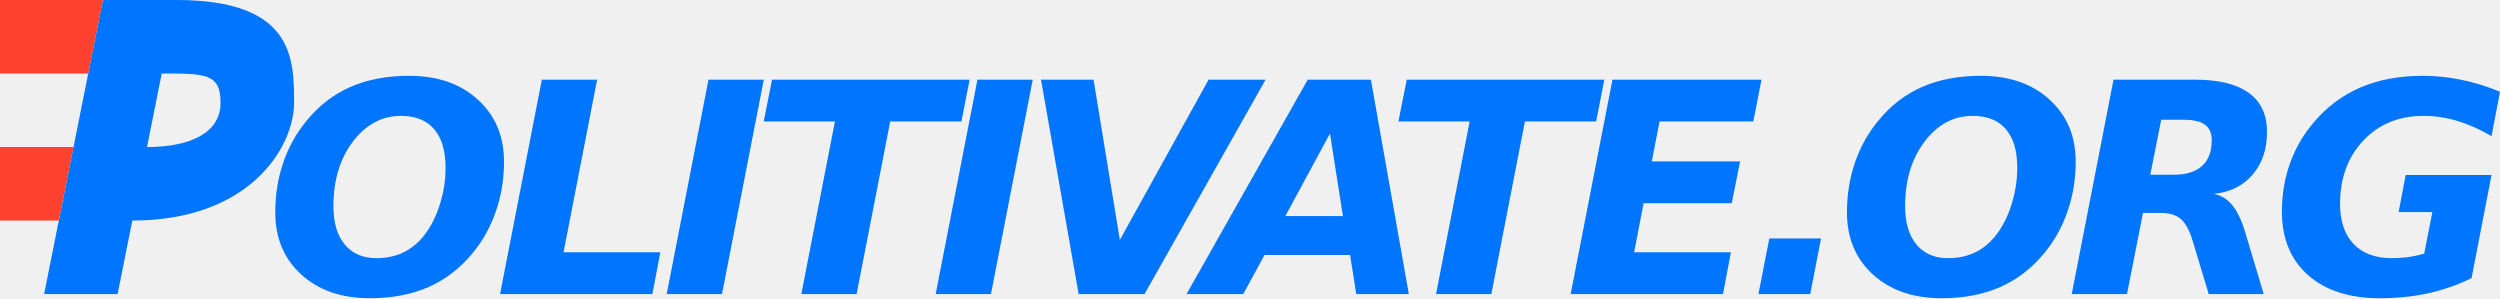
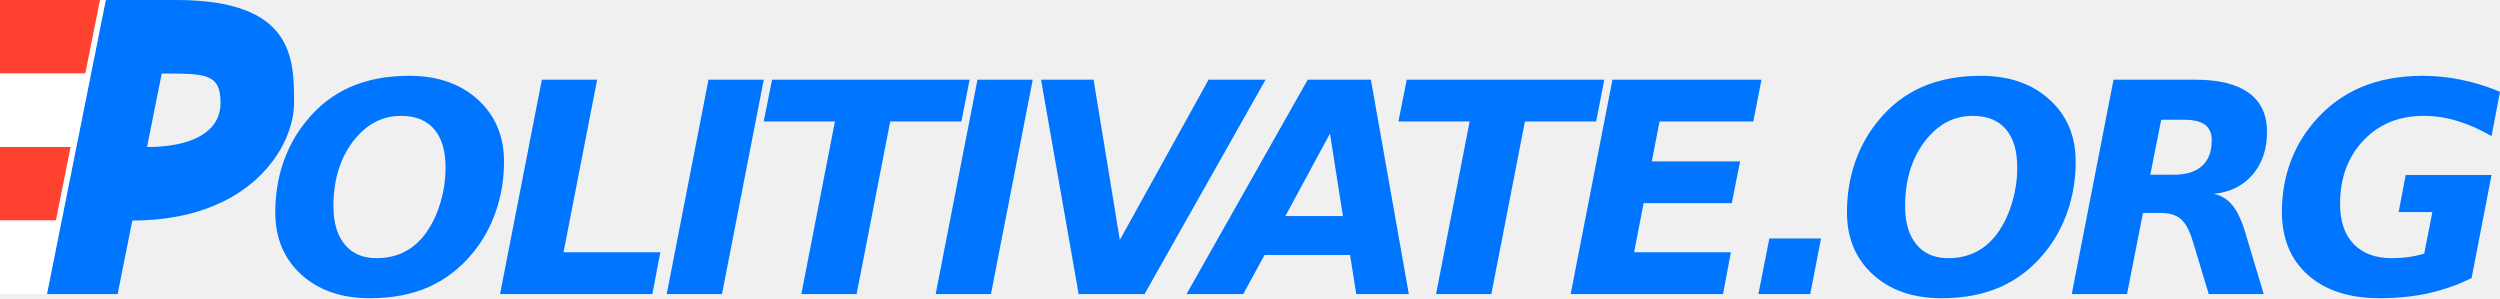
<svg xmlns="http://www.w3.org/2000/svg" version="1.2" width="850.189" height="101.416" id="svg3035">
  <defs id="defs3037" />
-   <g transform="translate(367.9519,-170.2256)" id="layer1">
-     <g transform="translate(-552.9519,-217.1366)" id="g3039-7">
-       <g id="g3018-3">
-         <path d="m 220,387.362 -20,100 25,0 5,-25 c 40,0 55,-25 55,-40 0,-15 0,-35 -40,-35 z m 20,25 c 15,10e-6 20,0 20,10 0,10 -10,15 -25,15 z" id="rect3770-6" style="fill:#0075ff;fill-opacity:1;stroke:none" />
-         <path d="m 185,387.362 35,0 -5,25 -30,0 z" id="rect3788-1" style="fill:#ff4230;fill-opacity:1;stroke:none" />
-         <path d="m 185,437.362 25,0 -5,25 -20,0 z" id="rect3790-29" style="fill:#ff4230;fill-opacity:1;stroke:none" />
-       </g>
-       <g transform="translate(-13.90625,-54.09398)" id="flowRoot3794-3" style="font-size:13px;font-style:normal;font-weight:normal;line-height:125%;letter-spacing:0px;word-spacing:0px;fill:#000000;fill-opacity:1;stroke:none;font-family:Sans">
-         <path d="m 350.43,498.439 c -6e-5,-5.729 -1.302,-10.091 -3.906,-13.086 -2.572,-2.995 -6.315,-4.492 -11.23,-4.492 -6.51,6e-5 -11.979,2.93 -16.406,8.789 -4.395,5.827 -6.592,13.135 -6.592,21.924 -2e-5,5.599 1.286,9.945 3.857,13.037 2.572,3.092 6.152,4.639 10.742,4.639 3.743,2e-5 7.064,-0.781 9.961,-2.344 2.93,-1.595 5.42,-3.939 7.471,-7.031 1.953,-2.962 3.45,-6.299 4.492,-10.01 1.074,-3.711 1.611,-7.519 1.611,-11.426 m -12.402,-31.201 c 9.7,7e-5 17.497,2.702 23.389,8.105 5.924,5.371 8.887,12.402 8.887,21.094 -8e-5,5.925 -0.912,11.523 -2.734,16.797 -1.79,5.273 -4.411,10.01 -7.861,14.209 -4.232,5.176 -9.245,9.049 -15.039,11.621 -5.762,2.539 -12.419,3.809 -19.971,3.809 -9.668,0 -17.448,-2.686 -23.34,-8.057 -5.892,-5.371 -8.838,-12.419 -8.838,-21.143 0,-5.957 0.895,-11.572 2.686,-16.846 1.79,-5.273 4.427,-10.026 7.91,-14.258 4.167,-5.143 9.131,-8.984 14.893,-11.523 5.794,-2.539 12.467,-3.809 20.02,-3.809" id="path2993" style="font-size:100px;font-style:oblique;font-variant:normal;font-weight:bold;font-stretch:normal;letter-spacing:-7px;fill:#0075ff;font-family:Bitstream Vera Sans;-inkscape-font-specification:Bitstream Vera Sans Bold Oblique" />
-         <path d="m 383.176,468.556 18.799,0 -11.426,58.691 32.91,0 -2.686,14.209 -51.807,0 14.209,-72.9" id="path2995" style="font-size:100px;font-style:oblique;font-variant:normal;font-weight:bold;font-stretch:normal;letter-spacing:-7px;fill:#0075ff;font-family:Bitstream Vera Sans;-inkscape-font-specification:Bitstream Vera Sans Bold Oblique" />
-         <path d="m 439.848,468.556 18.799,0 -14.209,72.9 -18.799,0 14.209,-72.9" id="path2997" style="font-size:100px;font-style:oblique;font-variant:normal;font-weight:bold;font-stretch:normal;letter-spacing:-7px;fill:#0075ff;font-family:Bitstream Vera Sans;-inkscape-font-specification:Bitstream Vera Sans Bold Oblique" />
-         <path d="m 461.461,468.556 67.188,0 -2.783,14.209 -24.219,0 -11.426,58.691 -18.799,0 11.426,-58.691 -24.219,0 2.832,-14.209" id="path2999" style="font-size:100px;font-style:oblique;font-variant:normal;font-weight:bold;font-stretch:normal;letter-spacing:-7px;fill:#0075ff;font-family:Bitstream Vera Sans;-inkscape-font-specification:Bitstream Vera Sans Bold Oblique" />
-         <path d="m 531.316,468.556 18.799,0 -14.209,72.9 -18.799,0 14.209,-72.9" id="path3001" style="font-size:100px;font-style:oblique;font-variant:normal;font-weight:bold;font-stretch:normal;letter-spacing:-7px;fill:#0075ff;font-family:Bitstream Vera Sans;-inkscape-font-specification:Bitstream Vera Sans Bold Oblique" />
-         <path d="m 552.93,468.556 17.871,0 8.936,54.492 30.176,-54.492 19.385,0 -41.162,72.9 -22.412,0 -12.793,-72.9" id="path3003" style="font-size:100px;font-style:oblique;font-variant:normal;font-weight:bold;font-stretch:normal;letter-spacing:-7px;fill:#0075ff;font-family:Bitstream Vera Sans;-inkscape-font-specification:Bitstream Vera Sans Bold Oblique" />
-         <path d="m 658.039,528.175 -29.102,0 -7.227,13.281 -19.287,0 41.211,-72.9 21.484,0 12.891,72.9 -17.871,0 -2.1,-13.281 m -22.021,-13.232 19.58,0 -4.395,-28.076 -15.186,28.076" id="path3005" style="font-size:100px;font-style:oblique;font-variant:normal;font-weight:bold;font-stretch:normal;letter-spacing:-7px;fill:#0075ff;font-family:Bitstream Vera Sans;-inkscape-font-specification:Bitstream Vera Sans Bold Oblique" />
-         <path d="m 677.309,468.556 67.188,0 -2.783,14.209 -24.219,0 -11.426,58.691 -18.799,0 11.426,-58.691 -24.219,0 2.832,-14.209" id="path3007" style="font-size:100px;font-style:oblique;font-variant:normal;font-weight:bold;font-stretch:normal;letter-spacing:-7px;fill:#0075ff;font-family:Bitstream Vera Sans;-inkscape-font-specification:Bitstream Vera Sans Bold Oblique" />
-         <path d="m 747.262,468.556 50.684,0 -2.783,14.209 -31.885,0 -2.637,13.574 30.029,0 -2.832,14.209 -29.98,0 -3.223,16.699 32.91,0 -2.686,14.209 -51.807,0 14.209,-72.9" id="path3009" style="font-size:100px;font-style:oblique;font-variant:normal;font-weight:bold;font-stretch:normal;letter-spacing:-7px;fill:#0075ff;font-family:Bitstream Vera Sans;-inkscape-font-specification:Bitstream Vera Sans Bold Oblique" />
-         <path d="m 800.613,522.56 17.578,0 -3.662,18.896 -17.627,0 3.711,-18.896" id="path3011" style="font-size:100px;font-style:oblique;font-variant:normal;font-weight:bold;font-stretch:normal;letter-spacing:-7px;fill:#0075ff;font-family:Bitstream Vera Sans;-inkscape-font-specification:Bitstream Vera Sans Bold Oblique" />
-         <path d="m 884.922,498.439 c -6e-5,-5.729 -1.302,-10.091 -3.906,-13.086 -2.572,-2.995 -6.315,-4.492 -11.23,-4.492 -6.51,6e-5 -11.979,2.93 -16.406,8.789 -4.395,5.827 -6.592,13.135 -6.592,21.924 -2e-5,5.599 1.286,9.945 3.857,13.037 2.572,3.092 6.152,4.639 10.742,4.639 3.743,2e-5 7.064,-0.781 9.961,-2.344 2.93,-1.595 5.42,-3.939 7.471,-7.031 1.953,-2.962 3.45,-6.299 4.492,-10.01 1.074,-3.711 1.611,-7.519 1.611,-11.426 m -12.402,-31.201 c 9.7,7e-5 17.497,2.702 23.389,8.105 5.924,5.371 8.887,12.402 8.887,21.094 -8e-5,5.925 -0.912,11.523 -2.734,16.797 -1.79,5.273 -4.411,10.01 -7.861,14.209 -4.232,5.176 -9.245,9.049 -15.039,11.621 -5.762,2.539 -12.419,3.809 -19.971,3.809 -9.668,0 -17.448,-2.686 -23.34,-8.057 -5.892,-5.371 -8.838,-12.419 -8.838,-21.143 0,-5.957 0.895,-11.572 2.686,-16.846 1.79,-5.273 4.427,-10.026 7.91,-14.258 4.167,-5.143 9.131,-8.984 14.893,-11.523 5.794,-2.539 12.467,-3.809 20.02,-3.809" id="path3013" style="font-size:100px;font-style:oblique;font-variant:normal;font-weight:bold;font-stretch:normal;letter-spacing:-7px;fill:#0075ff;font-family:Bitstream Vera Sans;-inkscape-font-specification:Bitstream Vera Sans Bold Oblique" />
-         <path d="m 938.078,500.88 c 4.264,4e-5 7.487,-0.993 9.668,-2.979 2.213,-1.986 3.32,-4.899 3.32,-8.74 -5e-5,-2.409 -0.765,-4.167 -2.295,-5.273 -1.497,-1.139 -3.874,-1.709 -7.129,-1.709 l -7.764,0 -3.711,18.701 7.91,0 m -10.4,12.988 -5.42,27.588 -18.799,0 14.209,-72.9 27.783,0 c 8.008,7e-5 14.079,1.497 18.213,4.492 4.134,2.995 6.201,7.406 6.201,13.232 -6e-5,5.892 -1.628,10.742 -4.883,14.551 -3.255,3.809 -7.666,5.99 -13.232,6.543 2.539,0.521 4.655,1.823 6.348,3.906 1.693,2.051 3.174,5.208 4.443,9.473 l 6.201,20.703 -18.701,0 -5.469,-18.115 c -1.107,-3.613 -2.458,-6.087 -4.053,-7.422 -1.563,-1.367 -3.841,-2.051 -6.836,-2.051 l -6.006,0" id="path3015" style="font-size:100px;font-style:oblique;font-variant:normal;font-weight:bold;font-stretch:normal;letter-spacing:-7px;fill:#0075ff;font-family:Bitstream Vera Sans;-inkscape-font-specification:Bitstream Vera Sans Bold Oblique" />
-         <path d="m 1039.428,536.036 c -4.753,2.311 -9.684,4.036 -14.795,5.176 -5.111,1.107 -10.579,1.66 -16.406,1.66 -10.352,0 -18.49,-2.62 -24.414,-7.861 -5.924,-5.273 -8.887,-12.451 -8.887,-21.533 0,-5.892 0.928,-11.409 2.783,-16.553 1.855,-5.176 4.622,-9.896 8.301,-14.16 4.492,-5.208 9.782,-9.098 15.869,-11.67 6.12,-2.572 13.102,-3.857 20.947,-3.857 4.362,7e-5 8.756,0.456 13.184,1.367 4.427,0.912 8.789,2.262 13.086,4.053 l -2.881,15.088 c -3.971,-2.311 -7.861,-4.036 -11.67,-5.176 -3.776,-1.139 -7.585,-1.709 -11.426,-1.709 -8.398,6e-5 -15.234,2.8 -20.508,8.398 -5.273,5.599 -7.91,12.793 -7.91,21.582 -2e-5,5.827 1.53,10.352 4.59,13.574 3.092,3.223 7.438,4.834 13.037,4.834 1.823,2e-5 3.646,-0.114 5.469,-0.342 1.823,-0.26 3.662,-0.651 5.518,-1.172 l 2.783,-14.16 -11.475,0 2.393,-12.598 29.199,0 -6.787,35.059" id="path3017" style="font-size:100px;font-style:oblique;font-variant:normal;font-weight:bold;font-stretch:normal;letter-spacing:-7px;fill:#0075ff;font-family:Bitstream Vera Sans;-inkscape-font-specification:Bitstream Vera Sans Bold Oblique" />
-       </g>
+   <g transform="translate(-180,-382.3622)" id="g5636">
+     <g transform="translate(-104.6429,-6.071434)" id="g5279-0">
+       <path d="m 319.643,388.434 -20,100 25,0 5,-25 c 40,0 55,-25 55,-40 0,-15 0,-35 -40,-35 z m 20,25 c 15,1e-5 20,0 20,10 0,10 -10,15 -25,15 z" id="rect3770-2-2-3-7" style="fill:#0075ff;fill-opacity:1;stroke:none" />
+       <path d="M 0,0 0,25 30,25 35,0 0,0 z" transform="translate(284.6429,388.4336)" id="rect3788-7-0-7-6" style="fill:#ff4230;fill-opacity:1;stroke:none" />
+       <path d="m 284.643,438.434 25,0 -5,25 -20,0 z" id="rect3790-2-2-4-0" style="fill:#ff4230;fill-opacity:1;stroke:none" />
+       <path d="m 284.643,413.434 0,25 25,0 5,-25 z" id="rect3788-7-0-7-0-1" style="fill:#ffffff;fill-opacity:1;stroke:none" />
+       <path d="m 284.643,463.434 0,25 15,0 5,-25 z" id="rect3788-7-0-7-0-3-0" style="fill:#ffffff;fill-opacity:1;stroke:none" />
+       <path d="m 34,0 2,0 -20,100 -2,0 z" transform="translate(284.6429,388.4336)" id="rect5276-2" style="fill:#ffffff;fill-opacity:1;stroke:none" />
+     </g>
+     <g transform="translate(-18.90625,-59.09399)" id="flowRoot3794-3-8" style="font-size:13px;font-style:normal;font-weight:normal;line-height:125%;letter-spacing:0px;word-spacing:0px;fill:#000000;fill-opacity:1;stroke:none;font-family:Sans">
+       <path d="m 350.43,498.439 c -6e-5,-5.729 -1.302,-10.091 -3.906,-13.086 -2.572,-2.995 -6.315,-4.492 -11.23,-4.492 -6.51,6e-5 -11.979,2.93 -16.406,8.789 -4.395,5.827 -6.592,13.135 -6.592,21.924 -2e-5,5.599 1.286,9.945 3.857,13.037 2.572,3.092 6.152,4.639 10.742,4.639 3.743,2e-5 7.064,-0.781 9.961,-2.344 2.93,-1.595 5.42,-3.939 7.471,-7.031 1.953,-2.962 3.45,-6.299 4.492,-10.01 1.074,-3.711 1.611,-7.519 1.611,-11.426 m -12.402,-31.201 c 9.7,7e-5 17.497,2.702 23.389,8.105 5.924,5.371 8.887,12.402 8.887,21.094 -8e-5,5.925 -0.912,11.523 -2.734,16.797 -1.79,5.273 -4.411,10.01 -7.861,14.209 -4.232,5.176 -9.245,9.049 -15.039,11.621 -5.762,2.539 -12.419,3.809 -19.971,3.809 -9.668,0 -17.448,-2.686 -23.34,-8.057 -5.892,-5.371 -8.838,-12.419 -8.838,-21.143 0,-5.957 0.895,-11.572 2.686,-16.846 1.79,-5.273 4.427,-10.026 7.91,-14.258 4.167,-5.143 9.131,-8.984 14.893,-11.523 5.794,-2.539 12.467,-3.809 20.02,-3.809" id="path6371" style="font-size:100px;font-style:oblique;font-variant:normal;font-weight:bold;font-stretch:normal;letter-spacing:-7px;fill:#0075ff;font-family:Bitstream Vera Sans;-inkscape-font-specification:Bitstream Vera Sans Bold Oblique" />
+       <path d="m 383.176,468.556 18.799,0 -11.426,58.691 32.91,0 -2.686,14.209 -51.807,0 14.209,-72.9" id="path6373" style="font-size:100px;font-style:oblique;font-variant:normal;font-weight:bold;font-stretch:normal;letter-spacing:-7px;fill:#0075ff;font-family:Bitstream Vera Sans;-inkscape-font-specification:Bitstream Vera Sans Bold Oblique" />
+       <path d="m 439.848,468.556 18.799,0 -14.209,72.9 -18.799,0 14.209,-72.9" id="path6375" style="font-size:100px;font-style:oblique;font-variant:normal;font-weight:bold;font-stretch:normal;letter-spacing:-7px;fill:#0075ff;font-family:Bitstream Vera Sans;-inkscape-font-specification:Bitstream Vera Sans Bold Oblique" />
+       <path d="m 461.461,468.556 67.188,0 -2.783,14.209 -24.219,0 -11.426,58.691 -18.799,0 11.426,-58.691 -24.219,0 2.832,-14.209" id="path6377" style="font-size:100px;font-style:oblique;font-variant:normal;font-weight:bold;font-stretch:normal;letter-spacing:-7px;fill:#0075ff;font-family:Bitstream Vera Sans;-inkscape-font-specification:Bitstream Vera Sans Bold Oblique" />
+       <path d="m 531.316,468.556 18.799,0 -14.209,72.9 -18.799,0 14.209,-72.9" id="path6379" style="font-size:100px;font-style:oblique;font-variant:normal;font-weight:bold;font-stretch:normal;letter-spacing:-7px;fill:#0075ff;font-family:Bitstream Vera Sans;-inkscape-font-specification:Bitstream Vera Sans Bold Oblique" />
+       <path d="m 552.93,468.556 17.871,0 8.936,54.492 30.176,-54.492 19.385,0 -41.162,72.9 -22.412,0 -12.793,-72.9" id="path6381" style="font-size:100px;font-style:oblique;font-variant:normal;font-weight:bold;font-stretch:normal;letter-spacing:-7px;fill:#0075ff;font-family:Bitstream Vera Sans;-inkscape-font-specification:Bitstream Vera Sans Bold Oblique" />
+       <path d="m 658.039,528.175 -29.102,0 -7.227,13.281 -19.287,0 41.211,-72.9 21.484,0 12.891,72.9 -17.871,0 -2.1,-13.281 m -22.021,-13.232 19.58,0 -4.395,-28.076 -15.186,28.076" id="path6383" style="font-size:100px;font-style:oblique;font-variant:normal;font-weight:bold;font-stretch:normal;letter-spacing:-7px;fill:#0075ff;font-family:Bitstream Vera Sans;-inkscape-font-specification:Bitstream Vera Sans Bold Oblique" />
+       <path d="m 677.309,468.556 67.188,0 -2.783,14.209 -24.219,0 -11.426,58.691 -18.799,0 11.426,-58.691 -24.219,0 2.832,-14.209" id="path6385" style="font-size:100px;font-style:oblique;font-variant:normal;font-weight:bold;font-stretch:normal;letter-spacing:-7px;fill:#0075ff;font-family:Bitstream Vera Sans;-inkscape-font-specification:Bitstream Vera Sans Bold Oblique" />
+       <path d="m 747.262,468.556 50.684,0 -2.783,14.209 -31.885,0 -2.637,13.574 30.029,0 -2.832,14.209 -29.98,0 -3.223,16.699 32.91,0 -2.686,14.209 -51.807,0 14.209,-72.9" id="path6387" style="font-size:100px;font-style:oblique;font-variant:normal;font-weight:bold;font-stretch:normal;letter-spacing:-7px;fill:#0075ff;font-family:Bitstream Vera Sans;-inkscape-font-specification:Bitstream Vera Sans Bold Oblique" />
+       <path d="m 800.613,522.56 17.578,0 -3.662,18.896 -17.627,0 3.711,-18.896" id="path6389" style="font-size:100px;font-style:oblique;font-variant:normal;font-weight:bold;font-stretch:normal;letter-spacing:-7px;fill:#0075ff;font-family:Bitstream Vera Sans;-inkscape-font-specification:Bitstream Vera Sans Bold Oblique" />
+       <path d="m 884.922,498.439 c -6e-5,-5.729 -1.302,-10.091 -3.906,-13.086 -2.572,-2.995 -6.315,-4.492 -11.23,-4.492 -6.51,6e-5 -11.979,2.93 -16.406,8.789 -4.395,5.827 -6.592,13.135 -6.592,21.924 -2e-5,5.599 1.286,9.945 3.857,13.037 2.572,3.092 6.152,4.639 10.742,4.639 3.743,2e-5 7.064,-0.781 9.961,-2.344 2.93,-1.595 5.42,-3.939 7.471,-7.031 1.953,-2.962 3.45,-6.299 4.492,-10.01 1.074,-3.711 1.611,-7.519 1.611,-11.426 m -12.402,-31.201 c 9.7,7e-5 17.497,2.702 23.389,8.105 5.924,5.371 8.887,12.402 8.887,21.094 -8e-5,5.925 -0.912,11.523 -2.734,16.797 -1.79,5.273 -4.411,10.01 -7.861,14.209 -4.232,5.176 -9.245,9.049 -15.039,11.621 -5.762,2.539 -12.419,3.809 -19.971,3.809 -9.668,0 -17.448,-2.686 -23.34,-8.057 -5.892,-5.371 -8.838,-12.419 -8.838,-21.143 0,-5.957 0.895,-11.572 2.686,-16.846 1.79,-5.273 4.427,-10.026 7.91,-14.258 4.167,-5.143 9.131,-8.984 14.893,-11.523 5.794,-2.539 12.467,-3.809 20.02,-3.809" id="path6391" style="font-size:100px;font-style:oblique;font-variant:normal;font-weight:bold;font-stretch:normal;letter-spacing:-7px;fill:#0075ff;font-family:Bitstream Vera Sans;-inkscape-font-specification:Bitstream Vera Sans Bold Oblique" />
+       <path d="m 938.078,500.88 c 4.264,4e-5 7.487,-0.993 9.668,-2.979 2.213,-1.986 3.32,-4.899 3.32,-8.74 -5e-5,-2.409 -0.765,-4.167 -2.295,-5.273 -1.497,-1.139 -3.874,-1.709 -7.129,-1.709 l -7.764,0 -3.711,18.701 7.91,0 m -10.4,12.988 -5.42,27.588 -18.799,0 14.209,-72.9 27.783,0 c 8.008,7e-5 14.079,1.497 18.213,4.492 4.134,2.995 6.201,7.406 6.201,13.232 -6e-5,5.892 -1.628,10.742 -4.883,14.551 -3.255,3.809 -7.666,5.99 -13.232,6.543 2.539,0.521 4.655,1.823 6.348,3.906 1.693,2.051 3.174,5.208 4.443,9.473 l 6.201,20.703 -18.701,0 -5.469,-18.115 c -1.107,-3.613 -2.458,-6.087 -4.053,-7.422 -1.563,-1.367 -3.841,-2.051 -6.836,-2.051 l -6.006,0" id="path6393" style="font-size:100px;font-style:oblique;font-variant:normal;font-weight:bold;font-stretch:normal;letter-spacing:-7px;fill:#0075ff;font-family:Bitstream Vera Sans;-inkscape-font-specification:Bitstream Vera Sans Bold Oblique" />
+       <path d="m 1039.428,536.036 c -4.753,2.311 -9.684,4.036 -14.795,5.176 -5.111,1.107 -10.579,1.66 -16.406,1.66 -10.352,0 -18.49,-2.62 -24.414,-7.861 -5.924,-5.273 -8.887,-12.451 -8.887,-21.533 0,-5.892 0.928,-11.409 2.783,-16.553 1.855,-5.176 4.622,-9.896 8.301,-14.16 4.492,-5.208 9.782,-9.098 15.869,-11.67 6.12,-2.572 13.102,-3.857 20.947,-3.857 4.362,7e-5 8.756,0.456 13.184,1.367 4.427,0.912 8.789,2.262 13.086,4.053 l -2.881,15.088 c -3.971,-2.311 -7.861,-4.036 -11.67,-5.176 -3.776,-1.139 -7.585,-1.709 -11.426,-1.709 -8.398,6e-5 -15.234,2.8 -20.508,8.398 -5.273,5.599 -7.91,12.793 -7.91,21.582 -2e-5,5.827 1.53,10.352 4.59,13.574 3.092,3.223 7.438,4.834 13.037,4.834 1.823,2e-5 3.646,-0.114 5.469,-0.342 1.823,-0.26 3.662,-0.651 5.518,-1.172 l 2.783,-14.16 -11.475,0 2.393,-12.598 29.199,0 -6.787,35.059" id="path6395" style="font-size:100px;font-style:oblique;font-variant:normal;font-weight:bold;font-stretch:normal;letter-spacing:-7px;fill:#0075ff;font-family:Bitstream Vera Sans;-inkscape-font-specification:Bitstream Vera Sans Bold Oblique" />
    </g>
  </g>
</svg>
